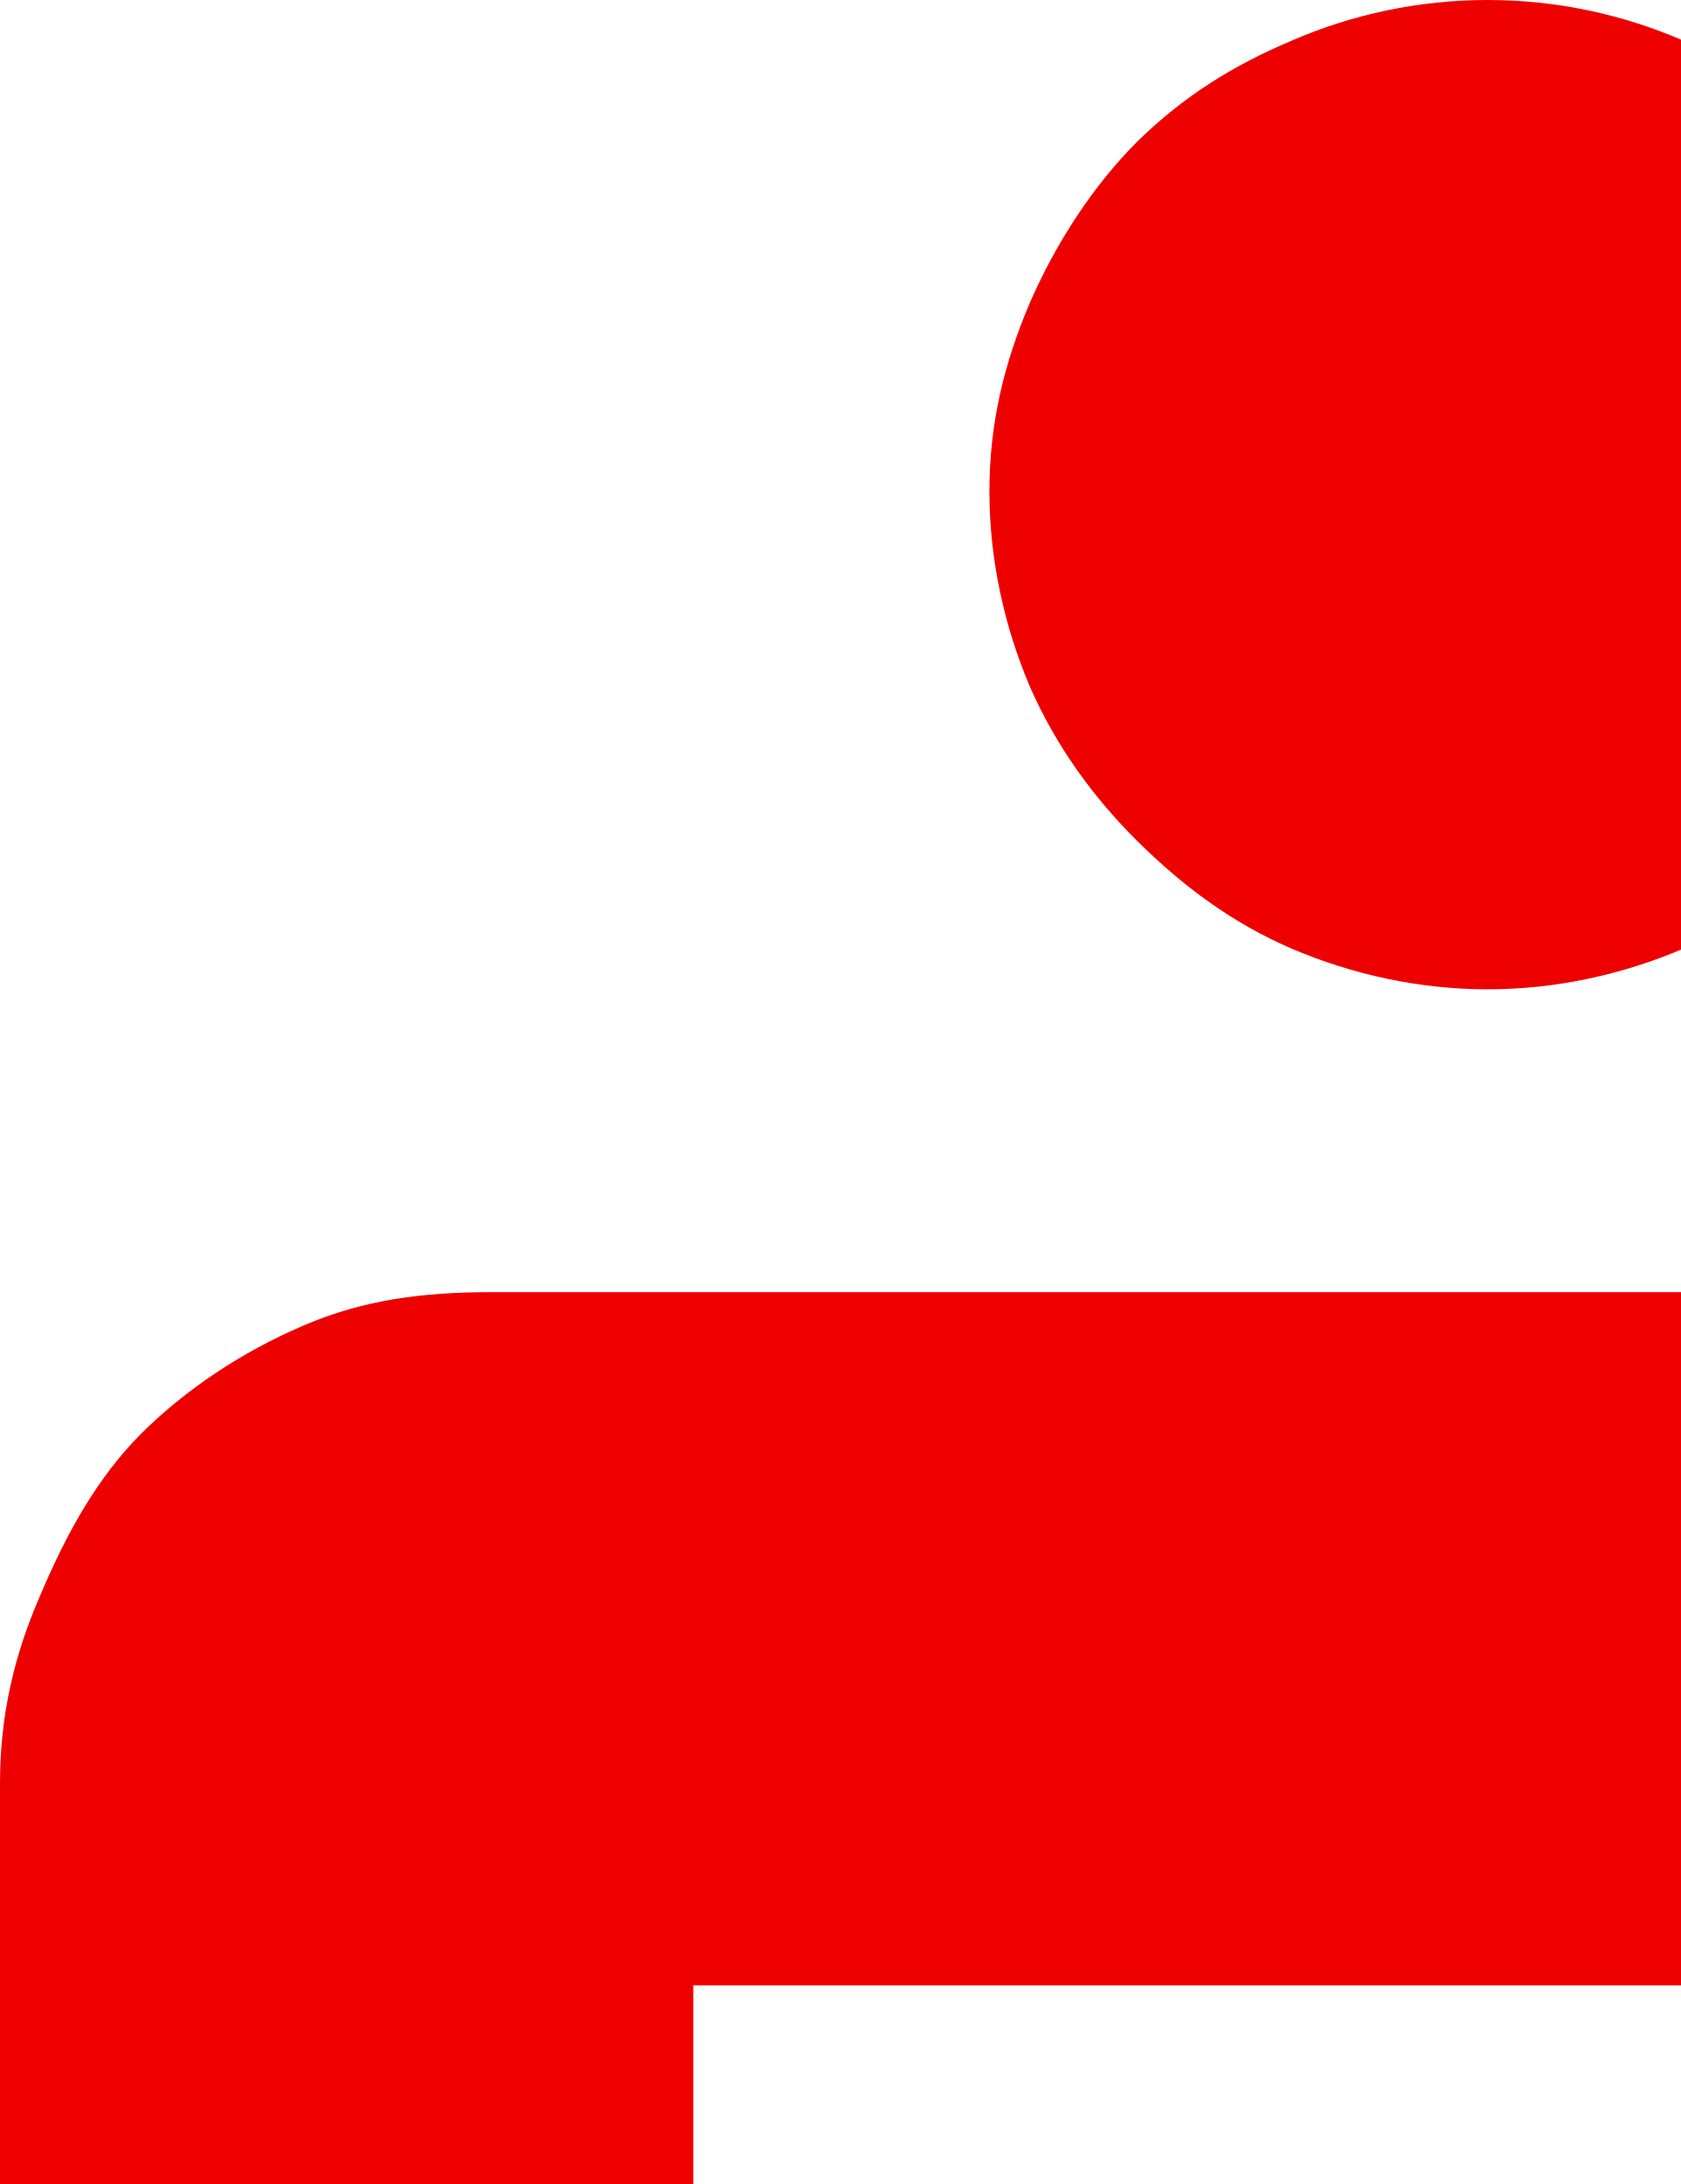
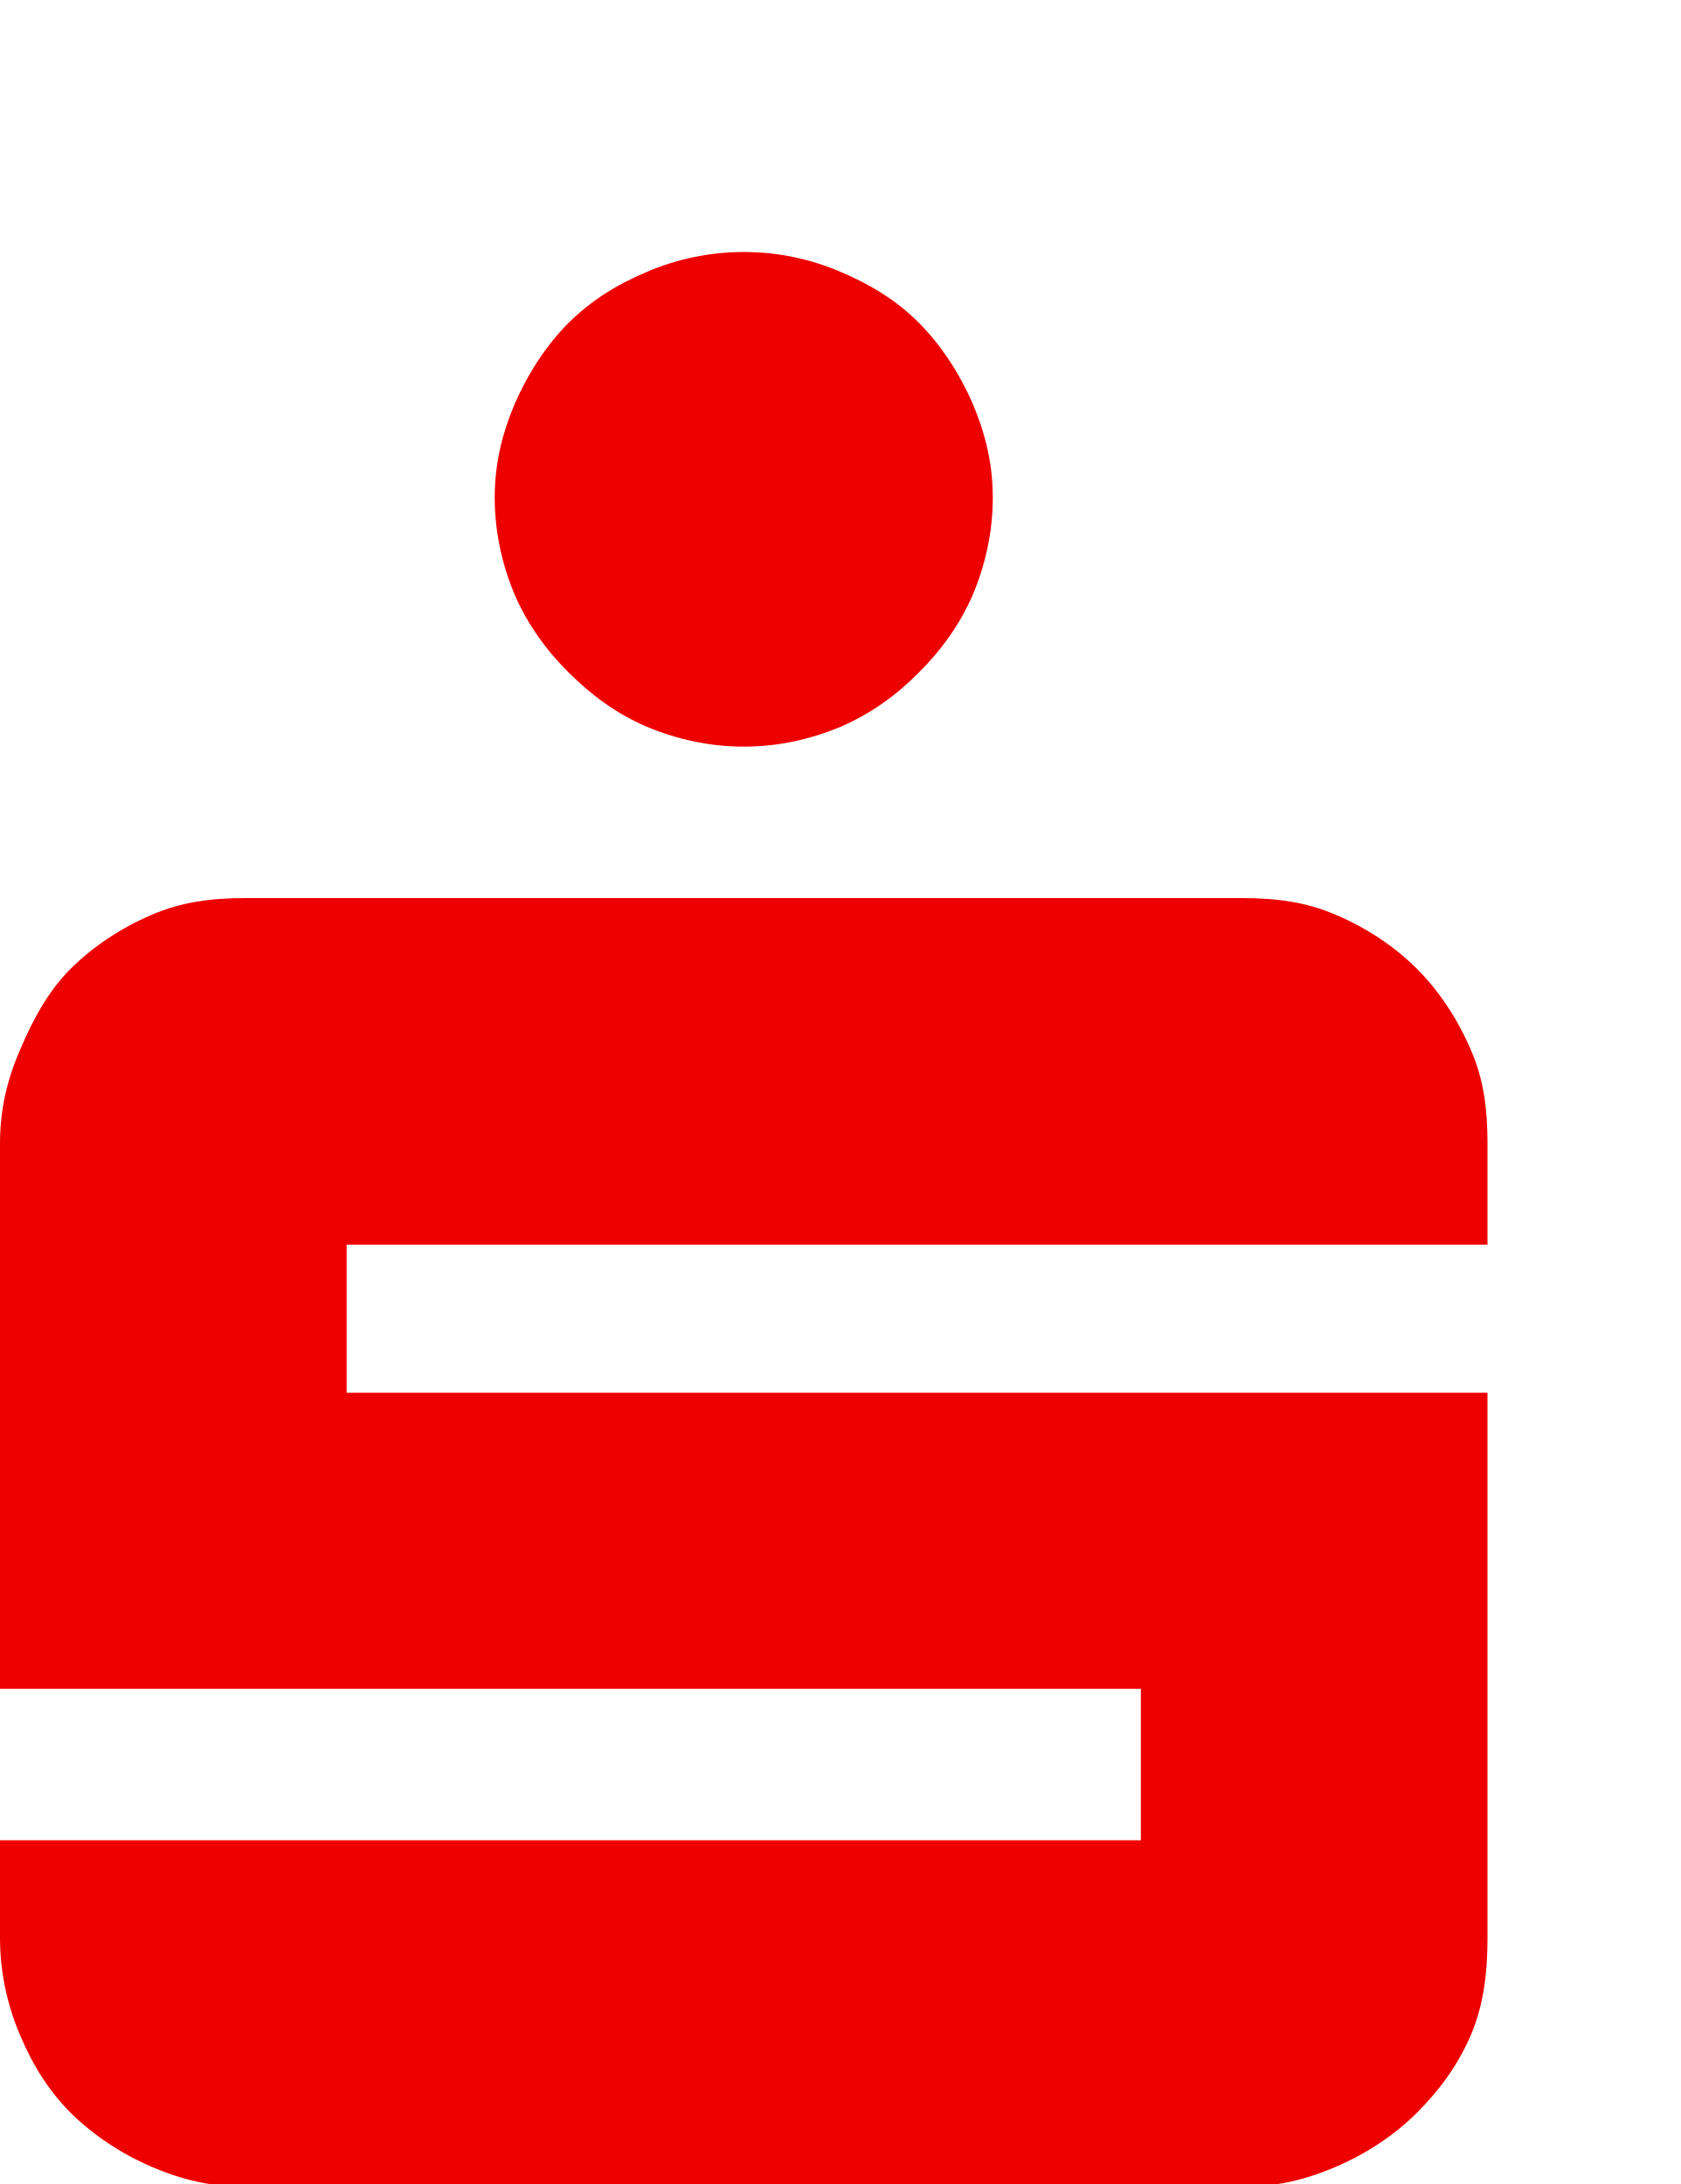
- <svg xmlns="http://www.w3.org/2000/svg" version="1.0" width="200" height="260" id="svg1973">
+ <svg xmlns="http://www.w3.org/2000/svg" version="1.0" width="200" height="260" viewBox="0 0 400 400" id="svg1973">
  <defs id="defs1975" />
  <path d="m 177.063,0 c -8.14,0 -16.056,1.697 -23.235,4.807 -7.211,3.045 -13.011,6.73 -18.427,12.018 -5.32,5.32 -9.71,12.114 -12.819,19.229 -3.045,7.179 -4.807,14.293 -4.807,22.433 0,8.14 1.764,16.056 4.807,23.234 3.109,7.083 7.499,13.14 12.819,18.427 5.416,5.352 11.217,9.71 18.427,12.819 7.179,3.045 15.094,4.807 23.235,4.807 8.204,0 16.056,-1.764 23.235,-4.807 7.115,-3.109 13.139,-7.467 18.427,-12.819 5.32,-5.288 9.71,-11.345 12.819,-18.427 3.045,-7.179 4.807,-15.094 4.807,-23.234 0,-8.14 -1.764,-15.255 -4.807,-22.433 C 228.435,28.939 224.045,22.145 218.725,16.825 213.437,11.537 207.412,7.852 200.297,4.807 193.119,1.699 185.267,0 177.063,0 Z M 58.487,153.828 c -8.14,0 -15.255,0.897 -22.433,4.006 -7.179,3.077 -13.877,7.499 -19.229,12.819 C 11.505,175.973 7.852,182.703 4.807,189.882 1.699,196.997 0,204.175 0,212.315 v 129.793 h 271.603 v 36.054 H 0 v 6.41 16.825 c 0,8.172 1.731,16.056 4.807,23.235 3.045,7.179 6.73,13.075 12.018,18.427 5.352,5.288 12.05,9.742 19.229,12.819 7.179,3.109 14.293,4.807 22.433,4.807 H 295.639 c 8.14,0 15.255,-1.697 22.433,-4.807 7.211,-3.077 13.941,-7.531 19.229,-12.819 5.352,-5.352 9.71,-11.249 12.819,-18.427 3.109,-7.179 4.006,-15.062 4.006,-23.235 V 384.571 271.603 H 82.523 V 236.351 H 354.126 v -24.036 c 0,-8.14 -0.864,-15.319 -4.006,-22.433 -3.077,-7.179 -7.467,-13.909 -12.819,-19.229 -5.288,-5.32 -12.018,-9.742 -19.229,-12.819 -7.179,-3.109 -14.293,-4.006 -22.433,-4.006 z" id="path7445" style="fill:#ee0000;fill-opacity:1;fill-rule:nonzero;stroke:none" />
</svg>
